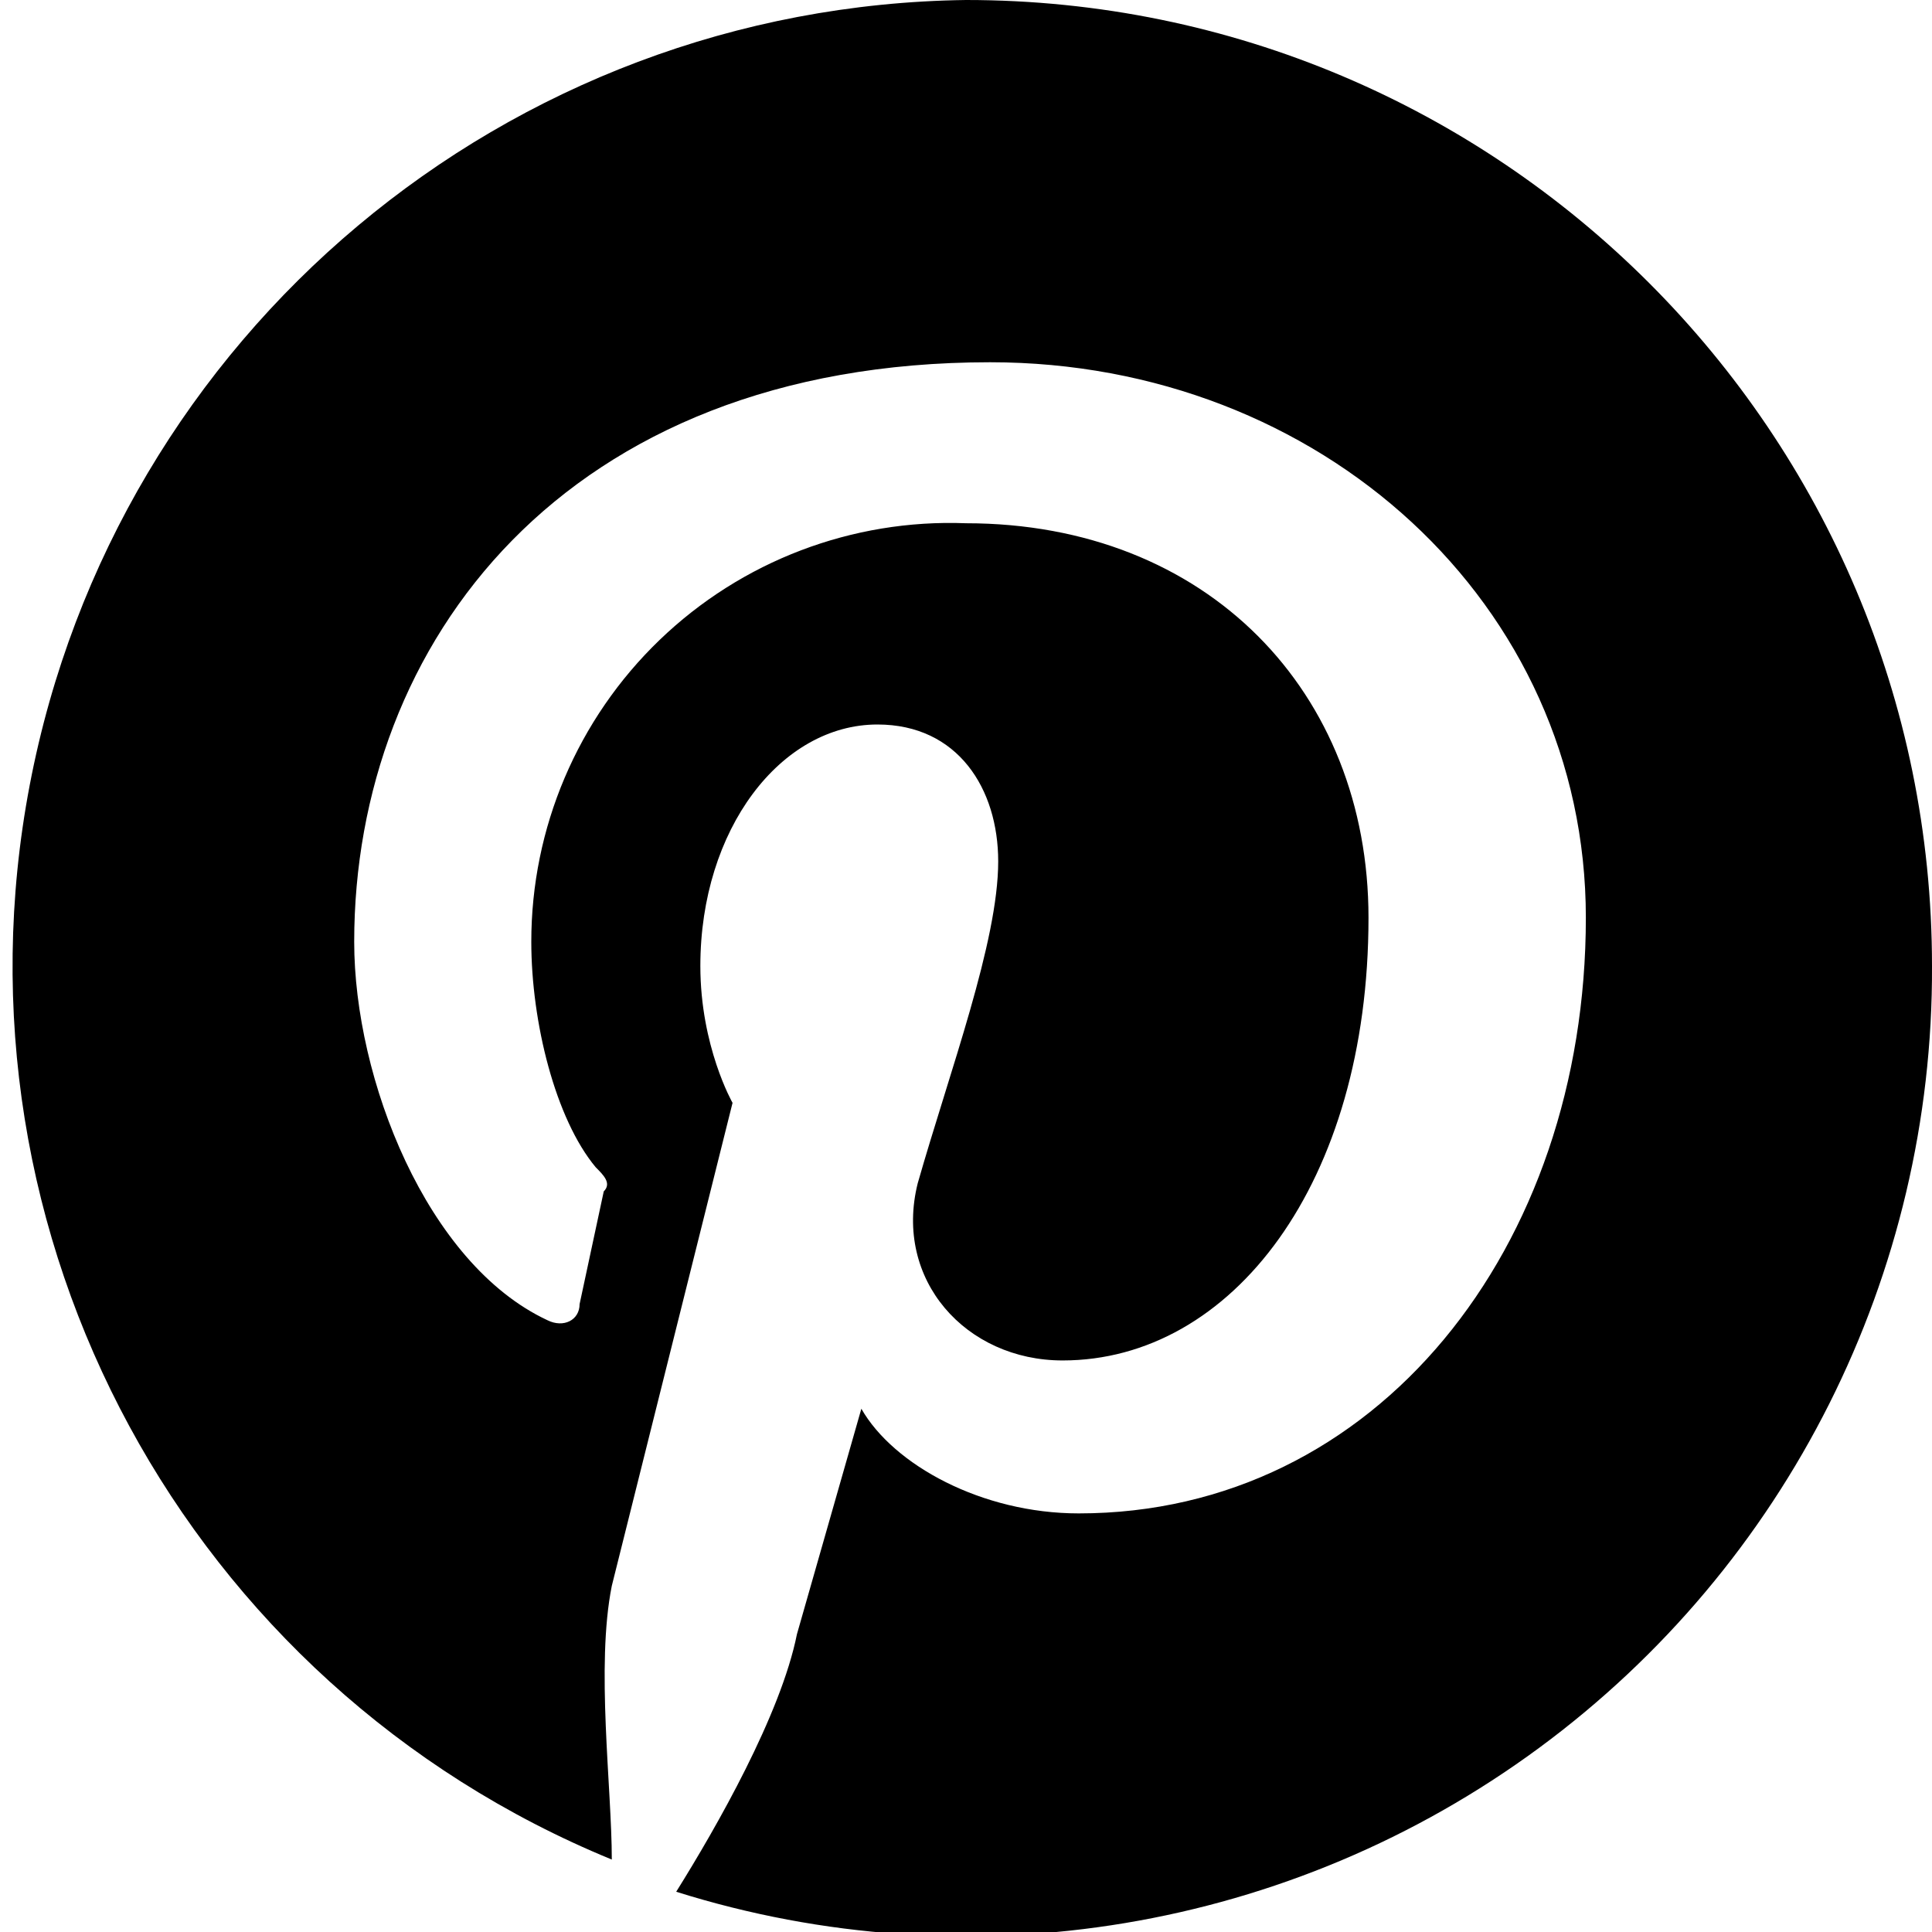
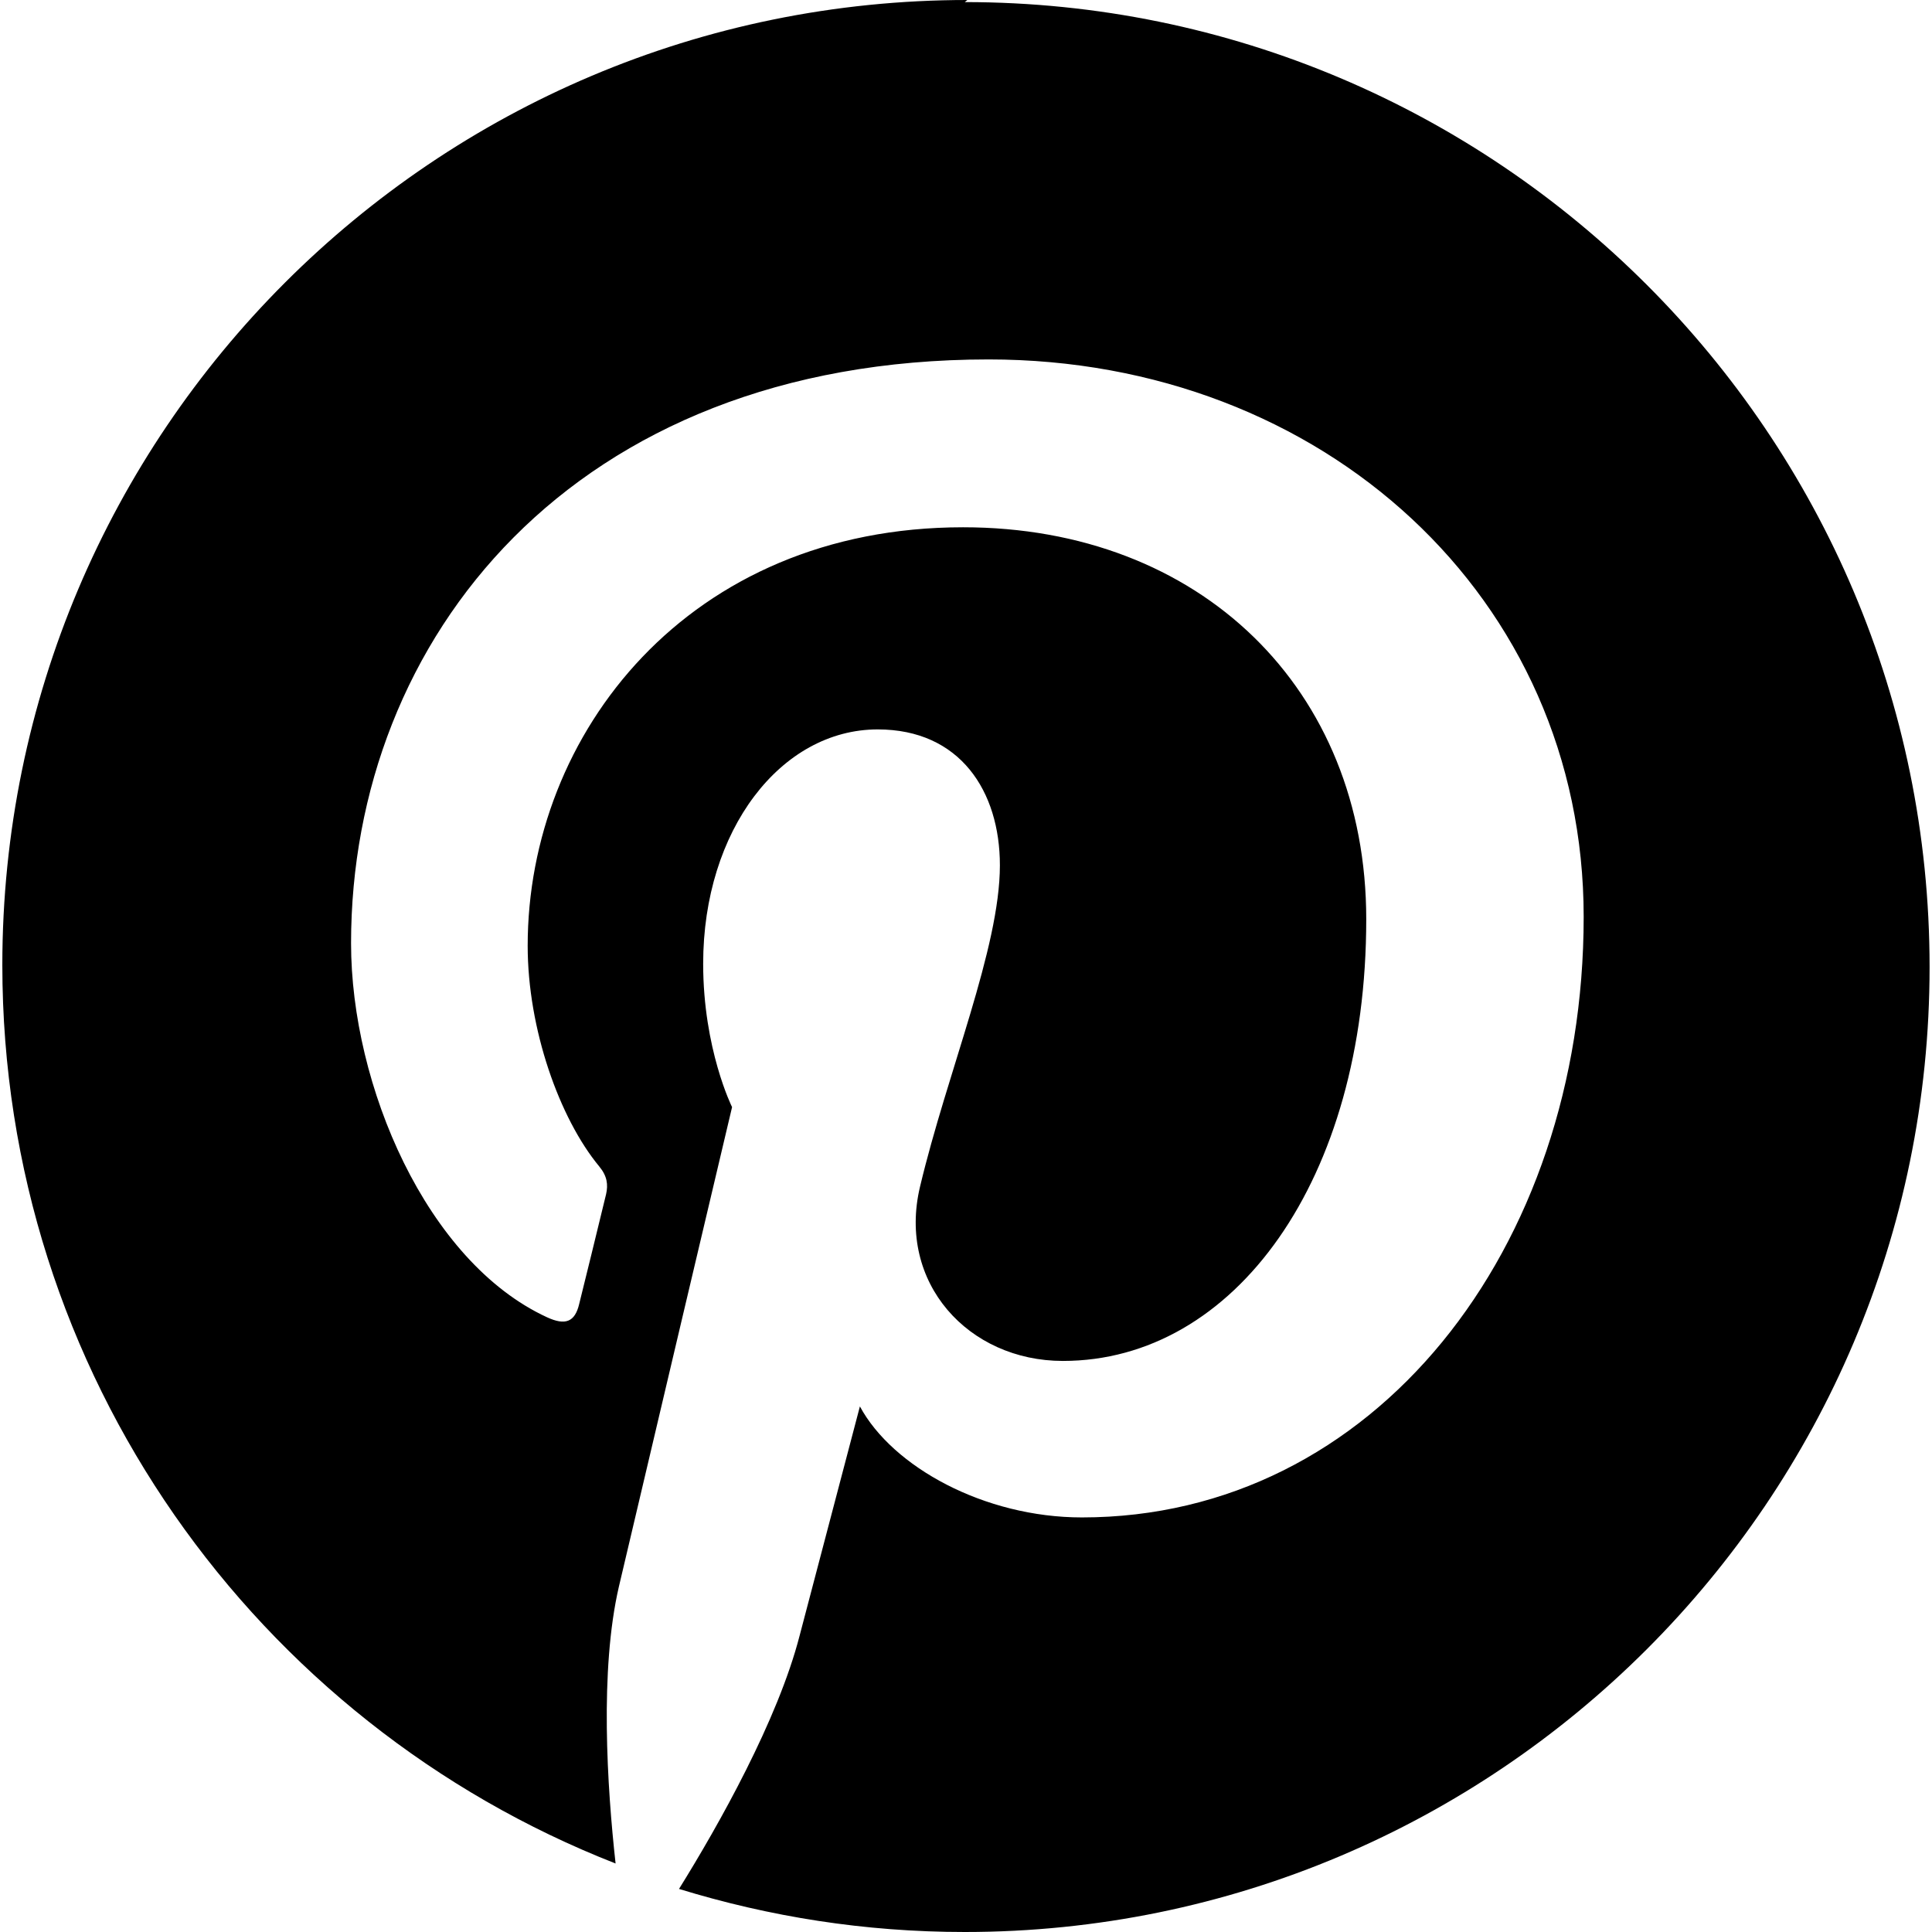
- <svg xmlns="http://www.w3.org/2000/svg" viewBox="0 0 24 24">
-   <path d="M12 0a12 12 0 0 0-4.4 23.1c0-.9-.2-2.4 0-3.4l1.5-6s-.4-.7-.4-1.7c0-1.7 1-3 2.2-3 1 0 1.5.8 1.5 1.7 0 1-.6 2.6-1 4-.3 1.2.6 2.2 1.8 2.2 2.1 0 3.8-2.2 3.8-5.5 0-2.8-2-4.9-5-4.9a5.2 5.2 0 0 0-5.4 5.2c0 1 .3 2.2.8 2.8.1.1.2.2.1.3l-.3 1.4c0 .2-.2.3-.4.2-1.5-.7-2.4-3-2.4-4.7C4.4 8 7 4.5 12.3 4.5c4.1 0 7.4 3 7.4 6.9 0 4.1-2.6 7.4-6.3 7.4-1.2 0-2.3-.6-2.7-1.3l-.8 2.8c-.2 1-1 2.4-1.5 3.2A12 12 0 0 0 24 12 12 12 0 0 0 12 0z" />
+ <svg xmlns="http://www.w3.org/2000/svg" role="img" viewBox="0 0 24 24">
+   <path d="M12.017 0C5.396 0 .029 5.367.029 11.987c0 5.079 3.158 9.417 7.618 11.162-.105-.949-.199-2.403.041-3.439.219-.937 1.406-5.957 1.406-5.957s-.359-.72-.359-1.781c0-1.663.967-2.911 2.168-2.911 1.024 0 1.518.769 1.518 1.688 0 1.029-.653 2.567-.992 3.992-.285 1.193.6 2.165 1.775 2.165 2.128 0 3.768-2.245 3.768-5.487 0-2.861-2.063-4.869-5.008-4.869-3.41 0-5.409 2.562-5.409 5.199 0 1.033.394 2.143.889 2.741.099.12.112.225.085.345-.09.375-.293 1.199-.334 1.363-.053.225-.172.271-.401.165-1.495-.69-2.433-2.878-2.433-4.646 0-3.776 2.748-7.252 7.92-7.252 4.158 0 7.392 2.967 7.392 6.923 0 4.135-2.607 7.462-6.233 7.462-1.214 0-2.354-.629-2.758-1.379l-.749 2.848c-.269 1.045-1.004 2.352-1.498 3.146 1.123.345 2.306.535 3.55.535 6.607 0 11.985-5.365 11.985-11.987C23.97 5.39 18.592.026 11.985.026L12.017 0z" />
</svg>
